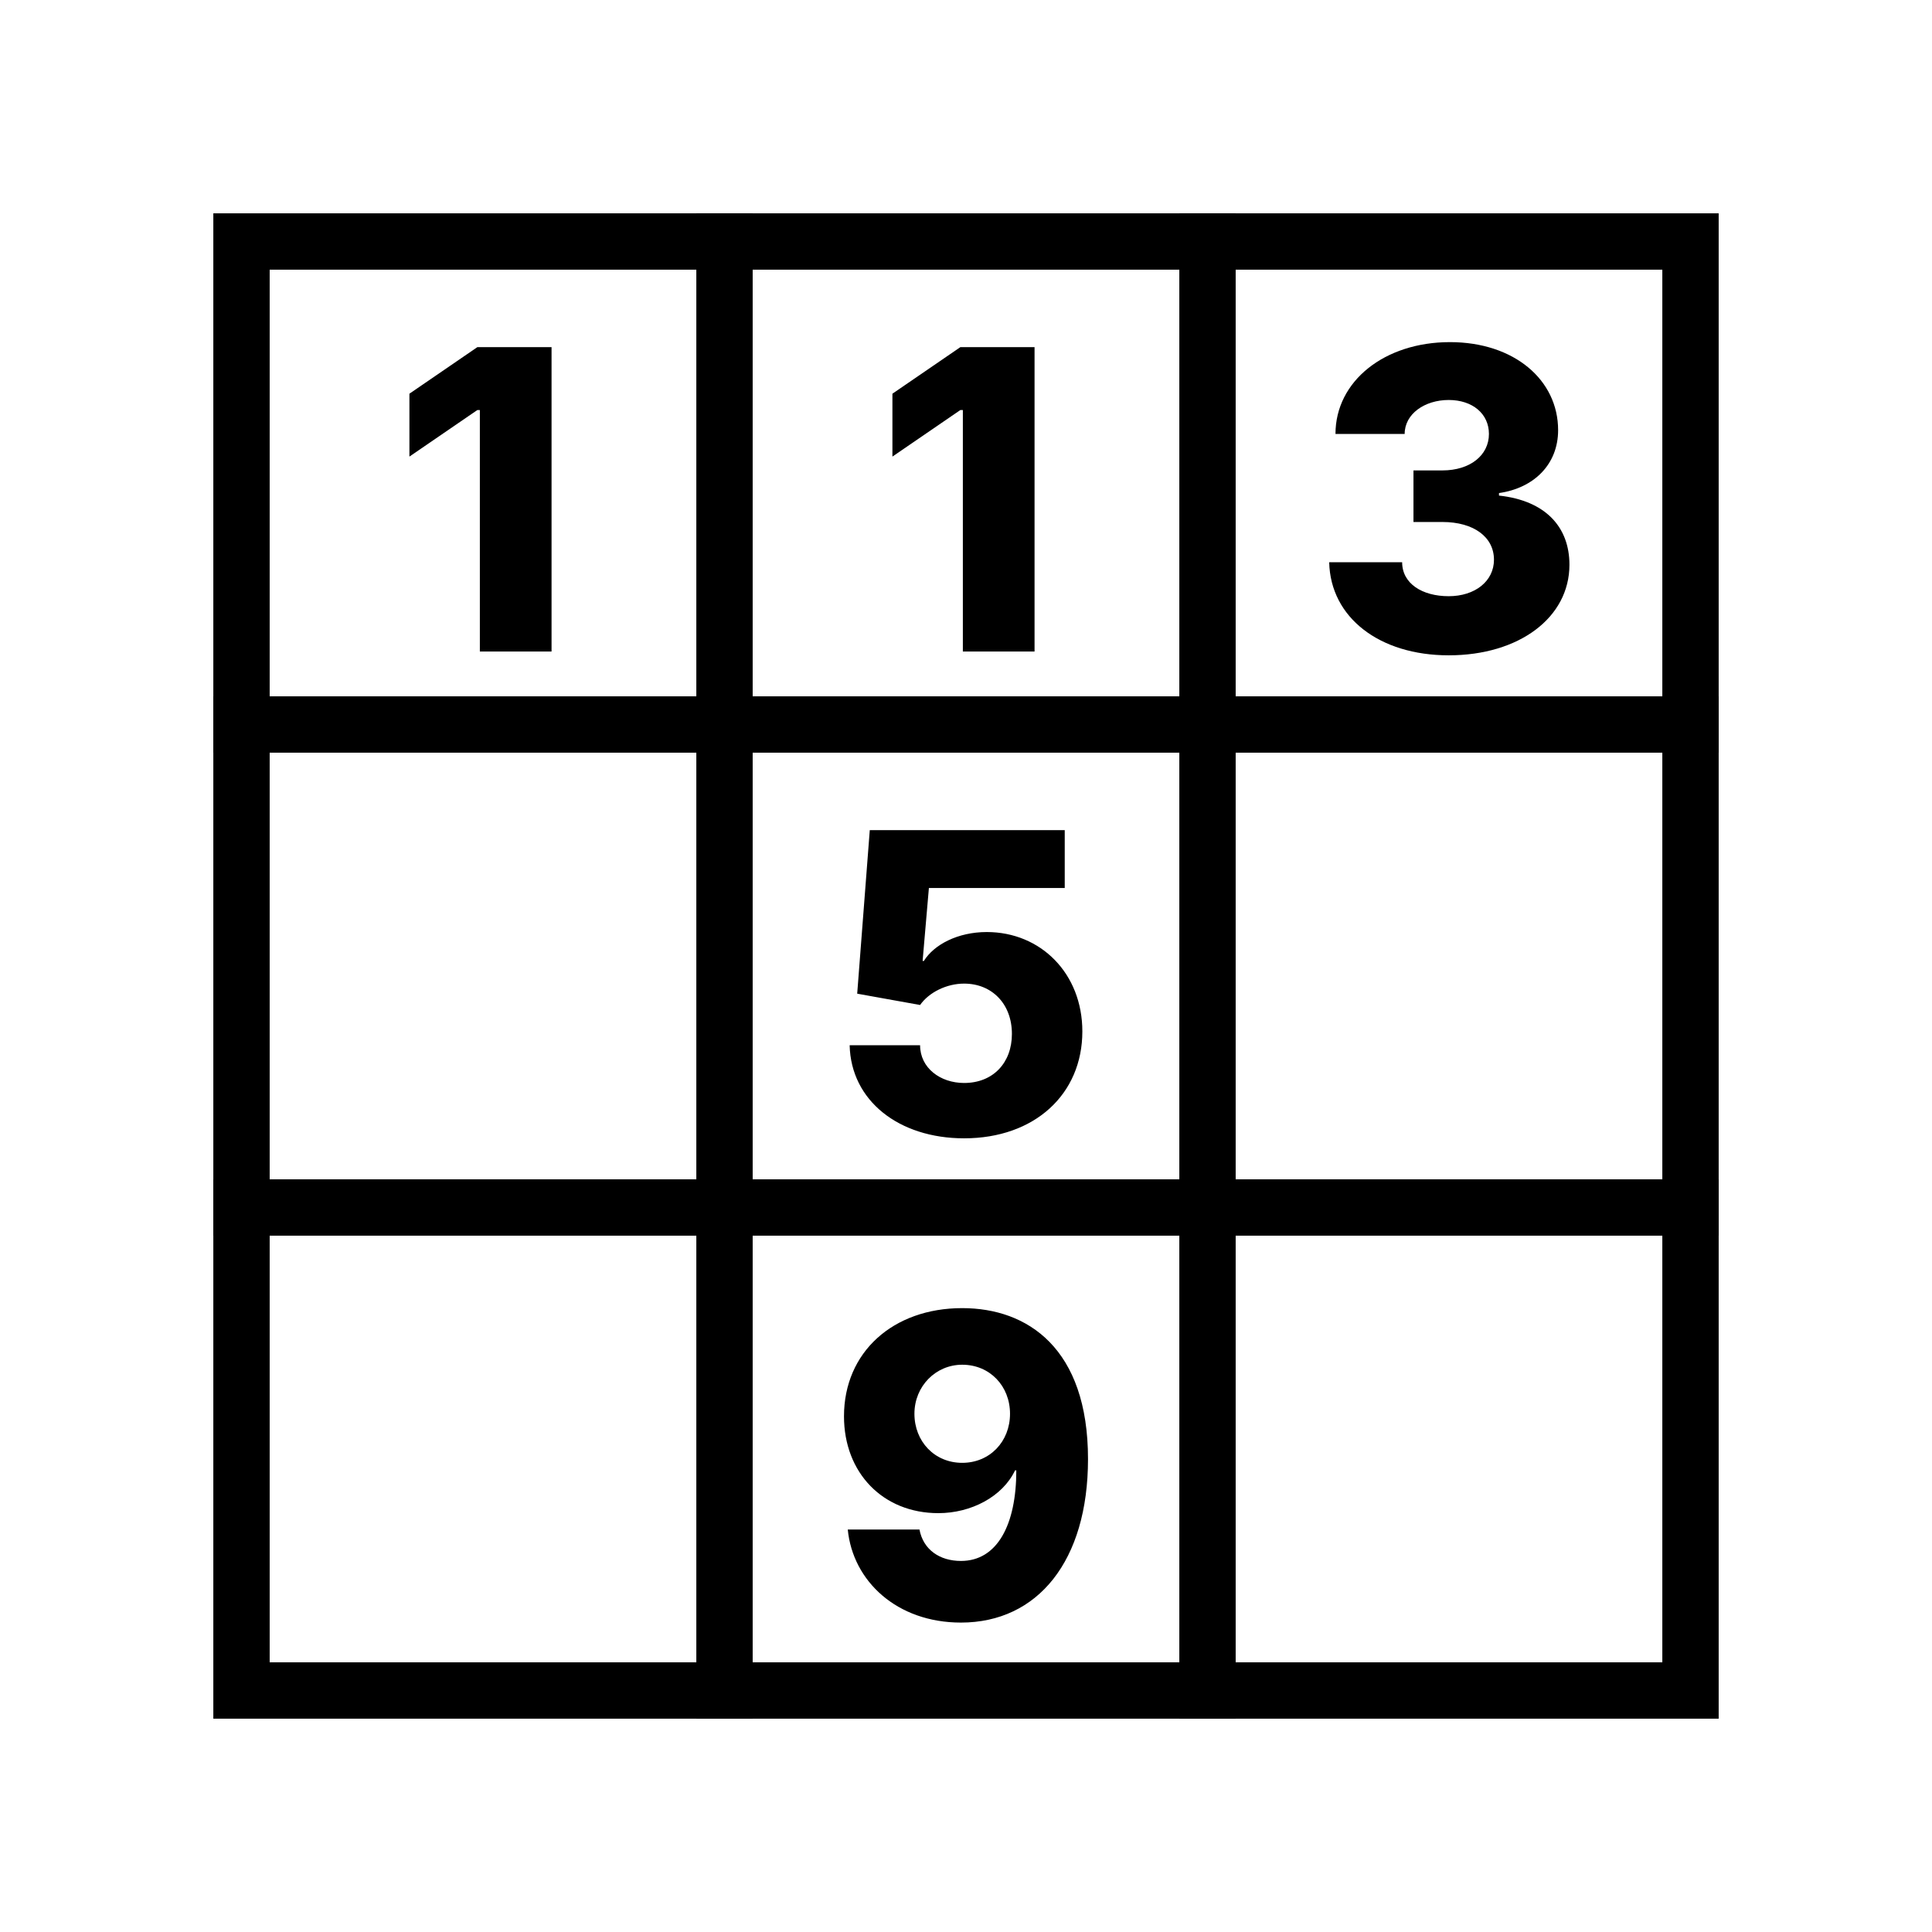
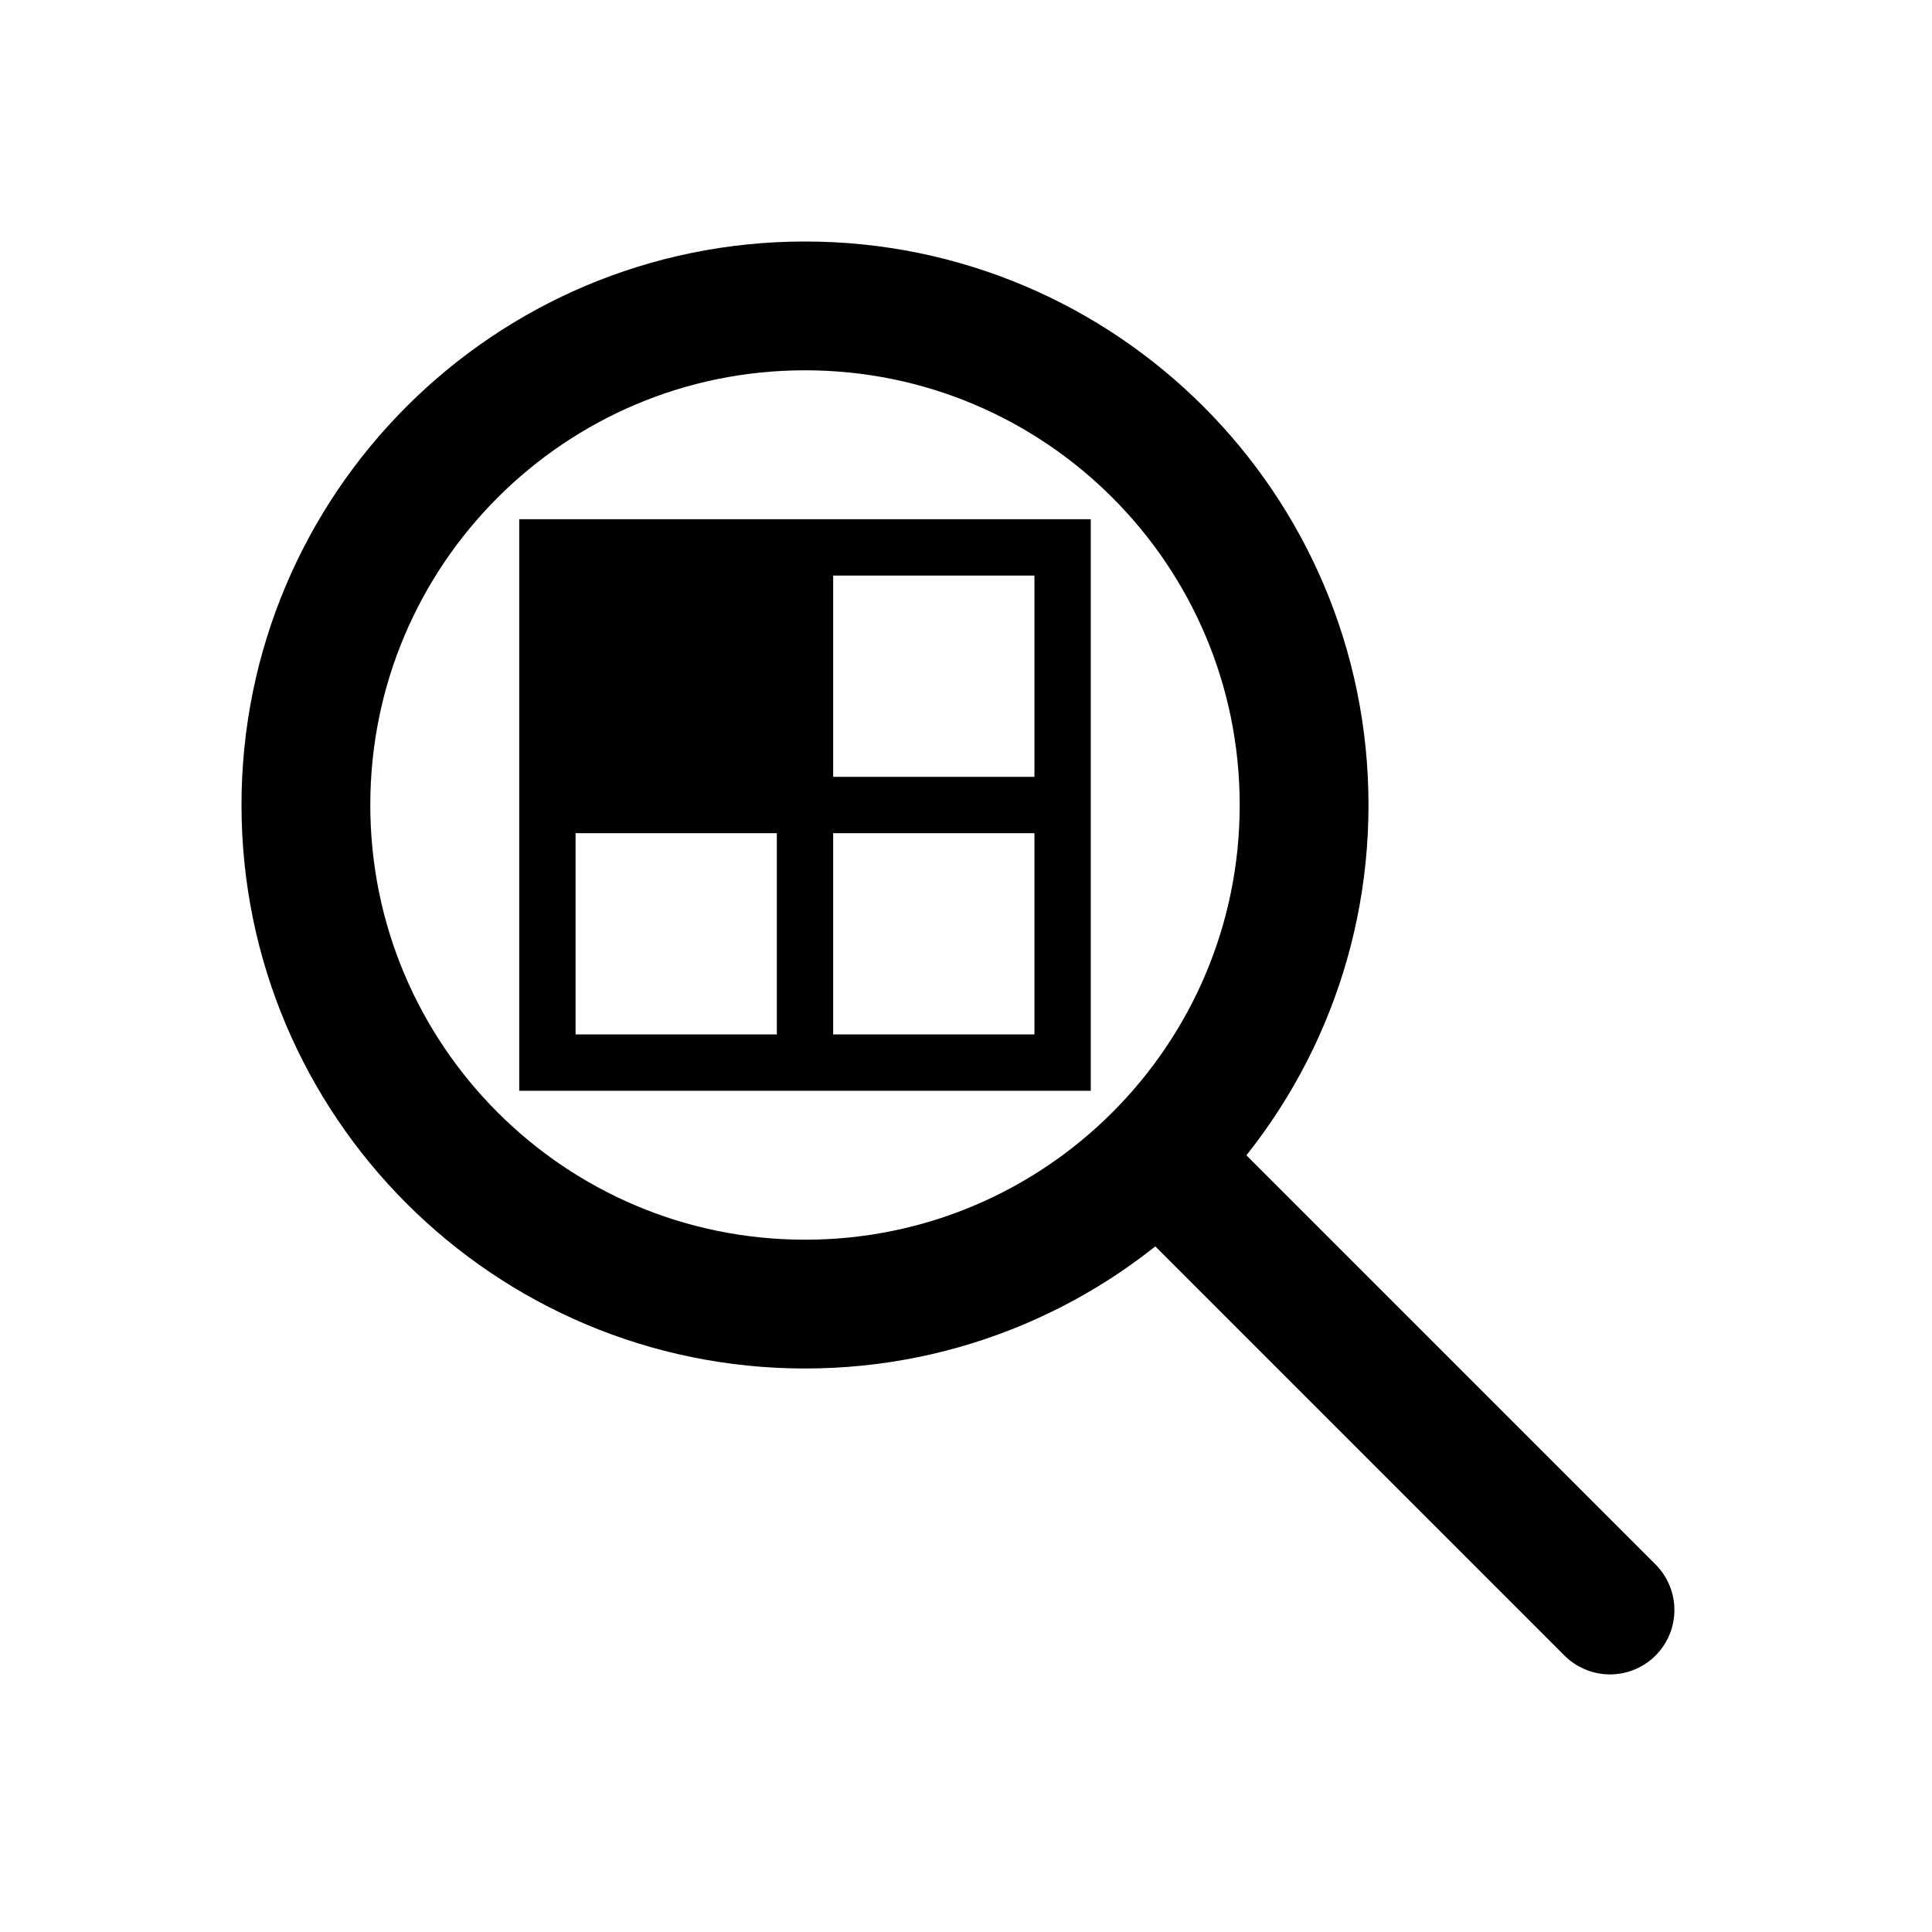
<svg xmlns="http://www.w3.org/2000/svg" viewBox="0 0 24 24">
-   <g fill="none" stroke="black" stroke-width="0.7" stroke-linecap="square">
-     <rect x="3" y="3" width="18" height="18" />
-     <line x1="9" y1="3" x2="9" y2="21" />
-     <line x1="15" y1="3" x2="15" y2="21" />
-     <line x1="3" y1="9" x2="21" y2="9" />
-     <line x1="3" y1="15" x2="21" y2="15" />
+   <rect x="6.8" y="6.8" width="3.2" height="3.2" fill="black" />
+   <g stroke="black" fill="none" stroke-width="0.7">
+     <rect x="6.8" y="6.8" width="6.4" height="6.4" />
+     <line x1="10" y1="6.8" x2="10" y2="13.2" />
+     <line x1="6.8" y1="10" x2="13.2" y2="10" />
  </g>
-   <g fill="black" font-family="Hanken Grotesk, Inter, system-ui, sans-serif" font-weight="800" font-size="5.2" text-anchor="middle" dominant-baseline="central">
-     <text x="6" y="6.2">1</text>
-     <text x="12" y="6.2">1</text>
-     <text x="18" y="6.2">3</text>
-     <text x="12" y="12.2">5</text>
-     <text x="12" y="18.2">9</text>
+   <g stroke="black" fill="none" stroke-width="1.6" stroke-linecap="round">
+     <circle cx="10" cy="10" r="6.2" />
+     <line x1="14.6" y1="14.6" x2="20" y2="20" />
  </g>
</svg>
